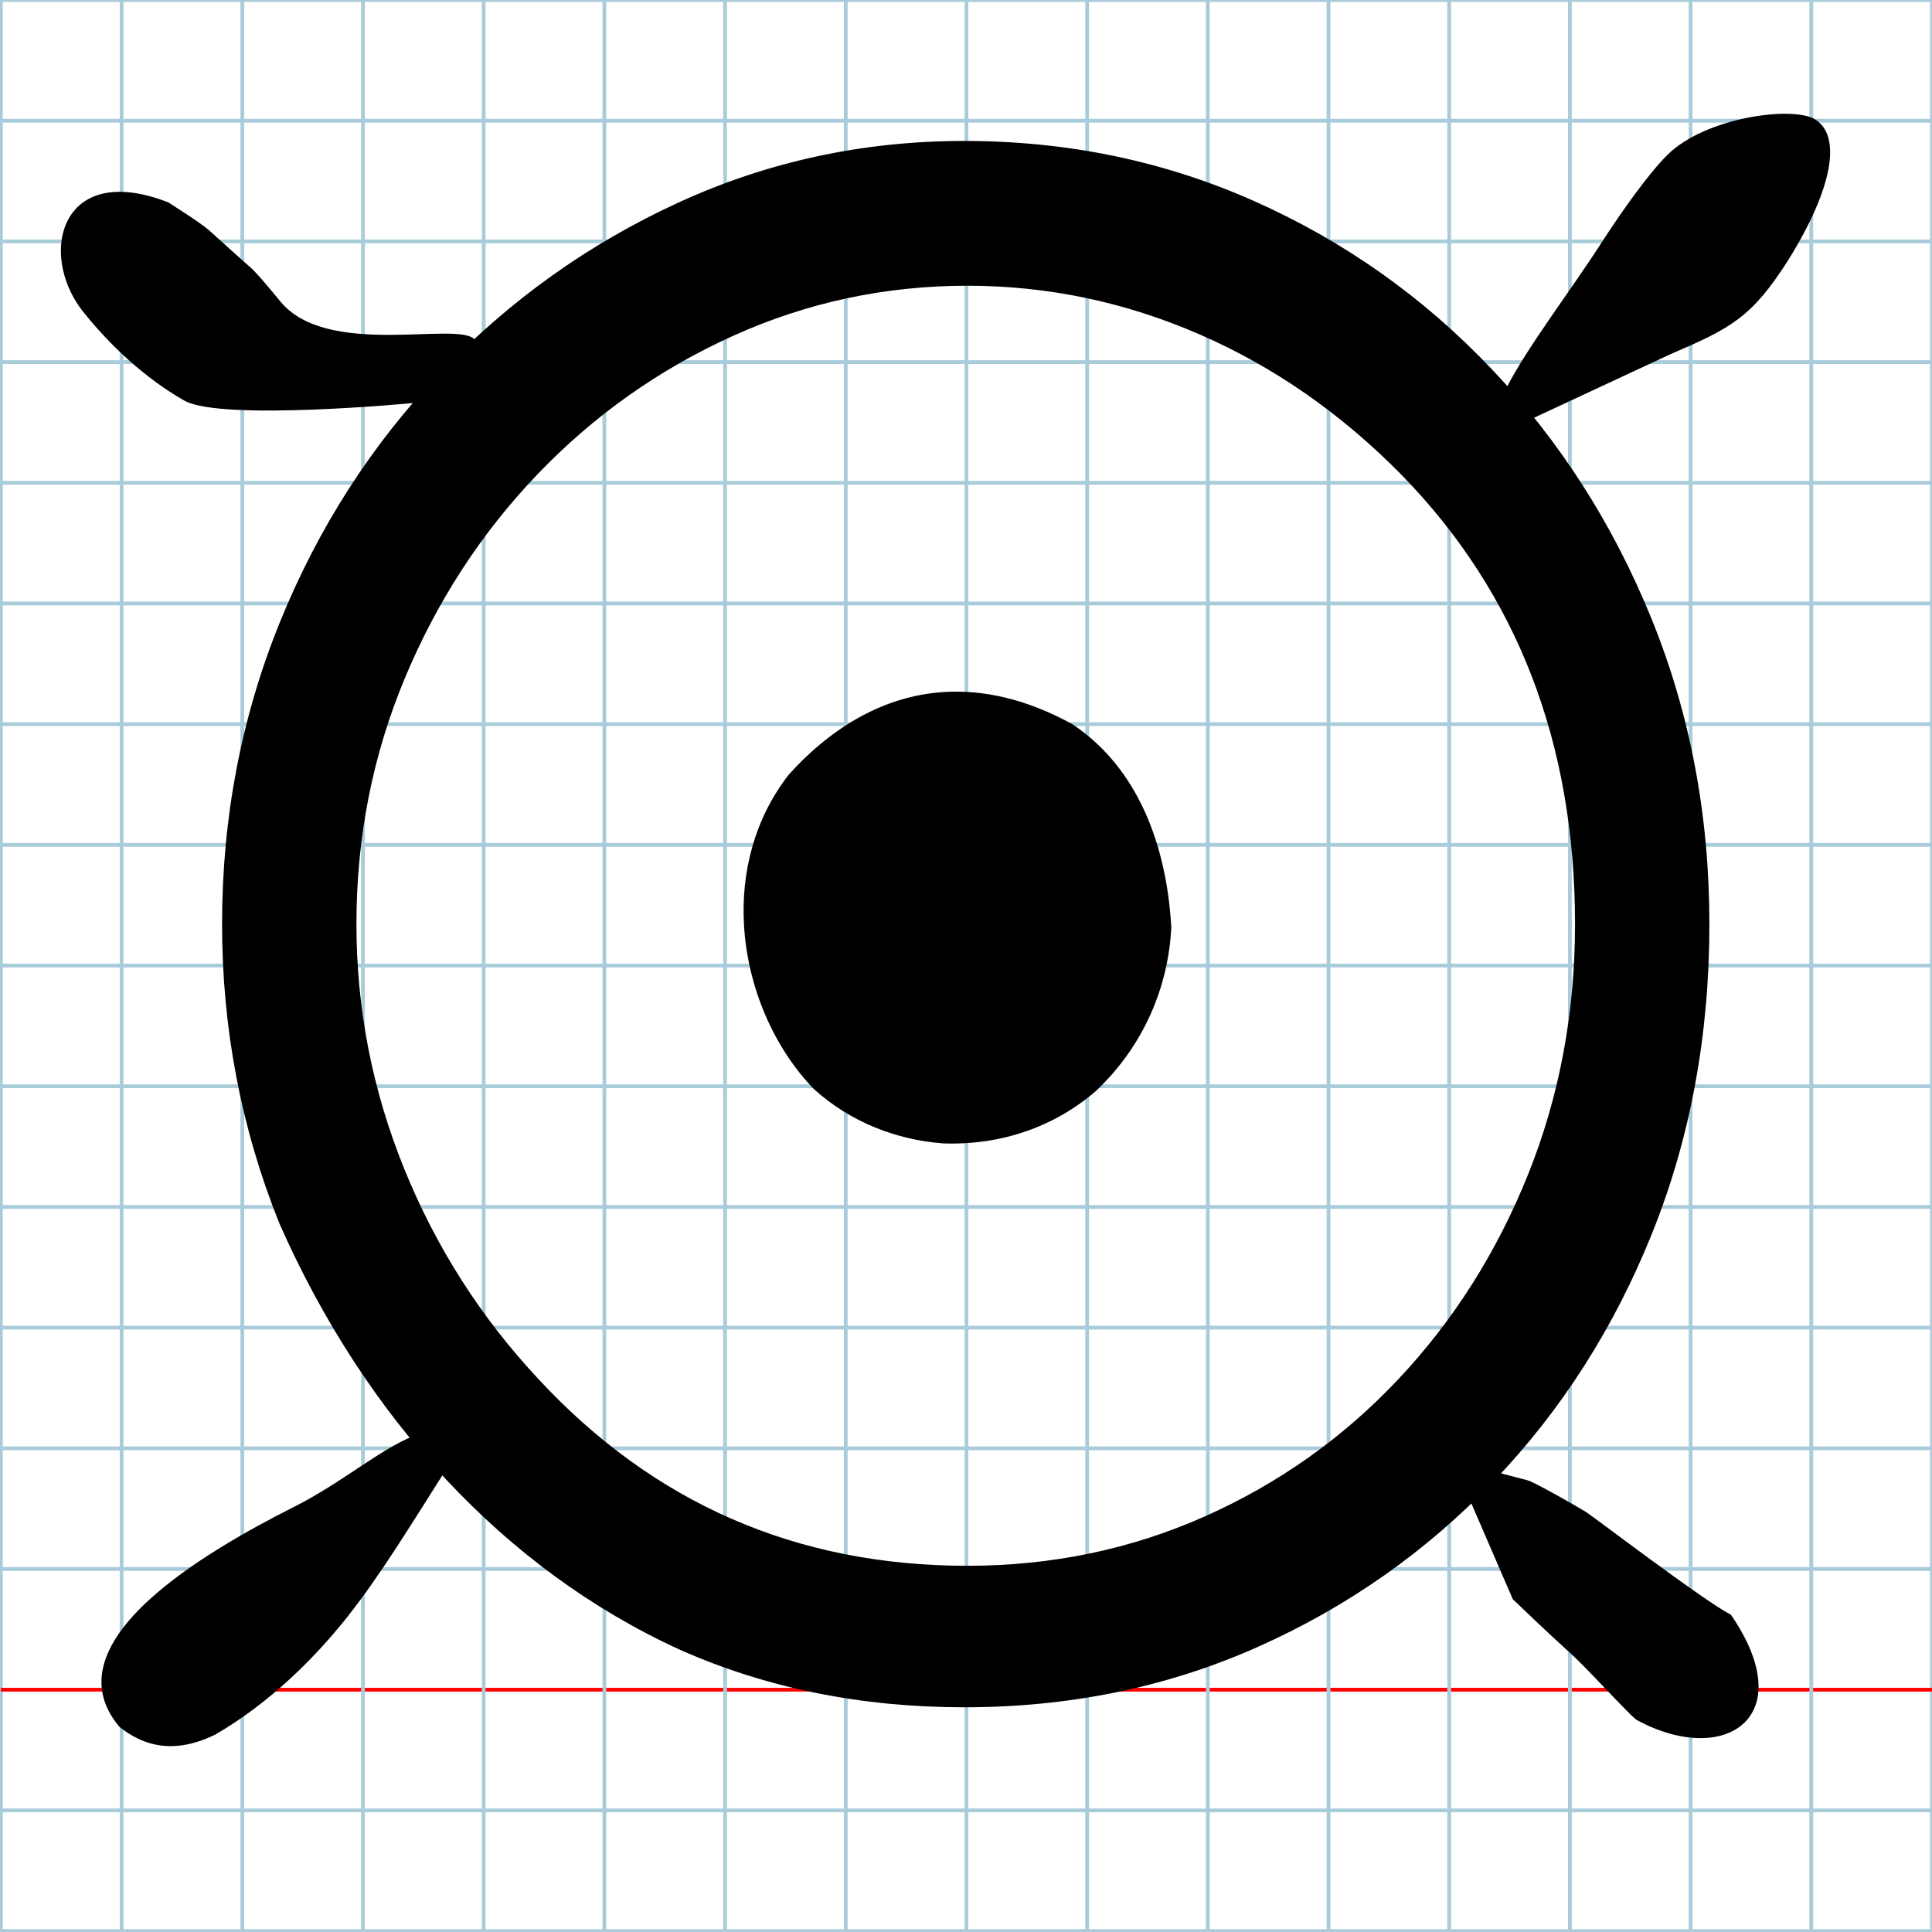
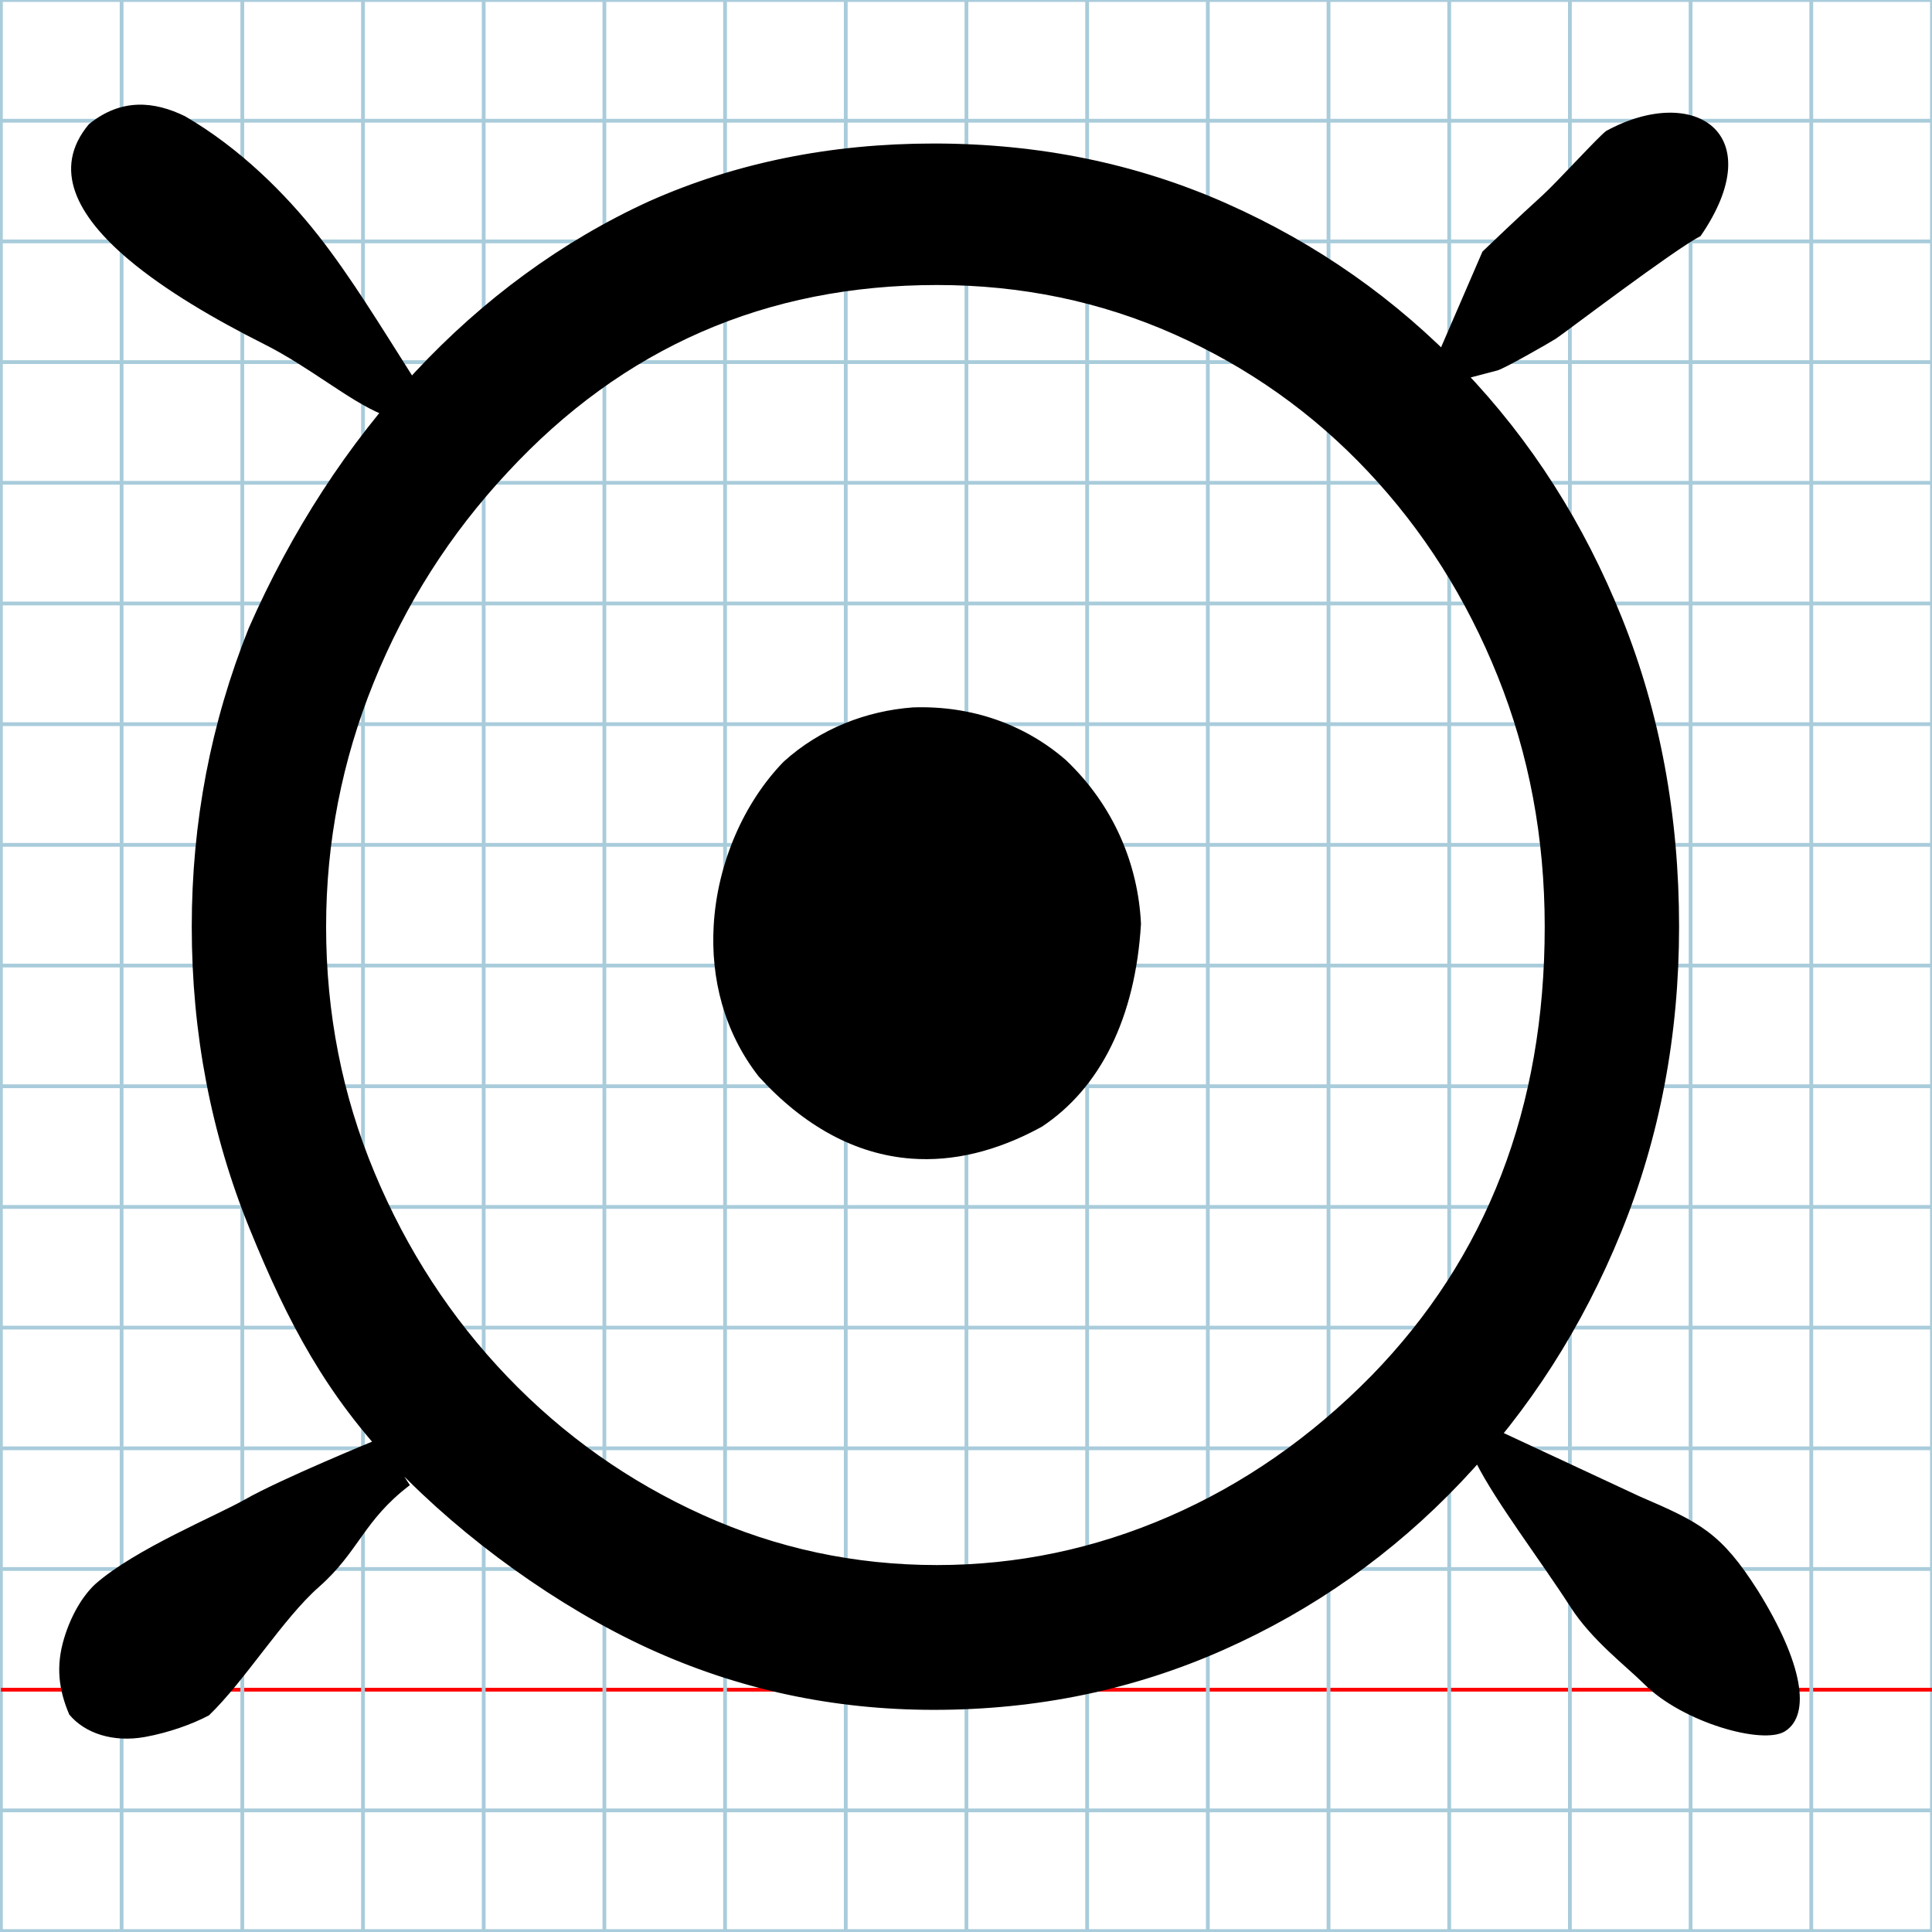
<svg xmlns="http://www.w3.org/2000/svg" version="1.1" id="Layer_1" x="0px" y="0px" width="1000" height="1000" viewBox="0 0 1000 1000" enable-background="new 0 0 512 512" xml:space="preserve">
  <defs id="defs39" />
-   <g id="Grid" transform="matrix(1.952166,0,0,1.95216,0.4753831,0.01703369)">
+   <g id="Grid" transform="matrix(1.952166,0,0,1.95216,0.4753831,0.017034)">
    <rect x="0" stroke-miterlimit="10" width="512" height="512" id="rect4" y="0" style="fill:none;stroke:#a9ccdb;stroke-miterlimit:10" />
    <line stroke-miterlimit="10" x1="0" y1="32" x2="512" y2="32" id="line6" style="fill:none;stroke:#a9ccdb;stroke-miterlimit:10" />
    <line stroke-miterlimit="10" x1="0" y1="64" x2="512" y2="64" id="line8" style="fill:none;stroke:#a9ccdb;stroke-miterlimit:10" />
    <line stroke-miterlimit="10" x1="0" y1="96" x2="512" y2="96" id="line10" style="fill:none;stroke:#a9ccdb;stroke-miterlimit:10" />
    <line stroke-miterlimit="10" x1="0" y1="128" x2="512" y2="128" id="line12" style="fill:none;stroke:#a9ccdb;stroke-miterlimit:10" />
    <line stroke-miterlimit="10" x1="0" y1="160" x2="512" y2="160" id="line14" style="fill:none;stroke:#a9ccdb;stroke-miterlimit:10" />
    <line stroke-miterlimit="10" x1="0" y1="192" x2="512" y2="192" id="line16" style="fill:none;stroke:#a9ccdb;stroke-miterlimit:10" />
    <line stroke-miterlimit="10" x1="0" y1="224" x2="512" y2="224" id="line18" style="fill:none;stroke:#a9ccdb;stroke-miterlimit:10" />
    <line stroke-miterlimit="10" x1="0" y1="256" x2="512" y2="256" id="line20" style="fill:none;stroke:#a9ccdb;stroke-miterlimit:10" />
    <line stroke-miterlimit="10" x1="0" y1="288" x2="512" y2="288" id="line22" style="fill:none;stroke:#a9ccdb;stroke-miterlimit:10" />
    <line stroke-miterlimit="10" x1="0" y1="320" x2="512" y2="320" id="line24" style="fill:none;stroke:#a9ccdb;stroke-miterlimit:10" />
    <line stroke-miterlimit="10" x1="0" y1="352" x2="512" y2="352" id="line26" style="fill:none;stroke:#a9ccdb;stroke-miterlimit:10" />
    <line stroke-miterlimit="10" x1="0" y1="384" x2="512" y2="384" id="line28" style="fill:none;stroke:#a9ccdb;stroke-miterlimit:10" />
    <line stroke-miterlimit="10" x1="0" y1="416" x2="512" y2="416" id="line30" style="fill:none;stroke:#a9ccdb;stroke-miterlimit:10" />
    <line stroke-miterlimit="10" x1="0" y1="448" x2="512" y2="448" id="line32" style="fill:none;stroke:#ff0000;stroke-miterlimit:10" />
    <line stroke-miterlimit="10" x1="0" y1="480" x2="512" y2="480" id="line34" style="fill:none;stroke:#a9ccdb;stroke-miterlimit:10" />
    <line stroke-miterlimit="10" x1="32" y1="0" x2="32" y2="512" id="line36" style="fill:none;stroke:#a9ccdb;stroke-miterlimit:10" />
    <line stroke-miterlimit="10" x1="64" y1="0" x2="64" y2="512" id="line38" style="fill:none;stroke:#a9ccdb;stroke-miterlimit:10" />
    <line stroke-miterlimit="10" x1="96" y1="0" x2="96" y2="512" id="line40" style="fill:none;stroke:#a9ccdb;stroke-miterlimit:10" />
    <line stroke-miterlimit="10" x1="128" y1="0" x2="128" y2="512" id="line42" style="fill:none;stroke:#a9ccdb;stroke-miterlimit:10" />
    <line stroke-miterlimit="10" x1="160" y1="0" x2="160" y2="512" id="line44" style="fill:none;stroke:#a9ccdb;stroke-miterlimit:10" />
    <line stroke-miterlimit="10" x1="192" y1="0" x2="192" y2="512" id="line46" style="fill:none;stroke:#a9ccdb;stroke-miterlimit:10" />
    <line stroke-miterlimit="10" x1="224" y1="0" x2="224" y2="512" id="line48" style="fill:none;stroke:#a9ccdb;stroke-miterlimit:10" />
    <line stroke-miterlimit="10" x1="256" y1="0" x2="256" y2="512" id="line50" style="fill:none;stroke:#a9ccdb;stroke-miterlimit:10" />
    <line stroke-miterlimit="10" x1="288" y1="0" x2="288" y2="512" id="line52" style="fill:none;stroke:#a9ccdb;stroke-miterlimit:10" />
    <line stroke-miterlimit="10" x1="320" y1="0" x2="320" y2="512" id="line54" style="fill:none;stroke:#a9ccdb;stroke-miterlimit:10" />
    <line stroke-miterlimit="10" x1="352" y1="0" x2="352" y2="512" id="line56" style="fill:none;stroke:#a9ccdb;stroke-miterlimit:10" />
    <line stroke-miterlimit="10" x1="384" y1="0" x2="384" y2="512" id="line58" style="fill:none;stroke:#a9ccdb;stroke-miterlimit:10" />
    <line stroke-miterlimit="10" x1="416" y1="0" x2="416" y2="512" id="line60" style="fill:none;stroke:#a9ccdb;stroke-miterlimit:10" />
    <line stroke-miterlimit="10" x1="448" y1="0" x2="448" y2="512" id="line62" style="fill:none;stroke:#a9ccdb;stroke-miterlimit:10" />
    <line stroke-miterlimit="10" x1="480" y1="0" x2="480" y2="512" id="line64" style="fill:none;stroke:#a9ccdb;stroke-miterlimit:10" />
  </g>
-   <path d="m 862.981,80.239 c -9.587,9.552 -23.279,28.645 -34.385,45.91 -15.483,24.07 -38.42,54.053 -48.849,74.624 0,0 12.262,15.723 12.391,16.334 l 72.222,-33.667 c 31.576,-13.56 42.239,-18.966 61.245,-48.838 23.236,-37.377 27.565,-64.088 14.051,-72.716 -11.402,-7.28 -56.876,-1.331 -76.674,18.354 z M 42.801,161.053 c 13.822,17.43 32.219,34.723 52.602,46.296 19.024,10.801 118.599,1.243 118.599,1.243 3.351,0.598 29.159,-29.743 31.503,-33.046 -9.338,-9.345 -76.257,9.924 -100.384,-19.517 -3.456,-4.217 -12.638,-15.376 -15.924,-18.013 -1.948,-1.563 -19.173,-17.253 -21.03,-18.856 -5.355,-4.623 -20.158,-13.733 -21.08,-14.431 -24.991,-9.723 -41.149,-5.386 -49.279,5.034 -10.016,12.837 -7.849,34.905 4.992,51.29 z m 187.013,601.236 -16.279,-18.811 c -17.165,6.991 -37.348,24.408 -61.116,36.356 -25.341,12.739 -51.088,27.726 -70.097,43.75 -26.627,22.445 -40.038,46.924 -20.612,70.108 16.735,13.574 33.819,11.933 49.792,4.093 14.028,-8.153 27.103,-18.173 38.992,-29.166 11.102,-10.266 21.171,-21.38 30.014,-32.617 16.698,-21.323 31.569,-45.757 49.307,-73.713 z m 178.573,-361.507 c -18.058,23.153 -24.854,50.969 -23.294,78.088 1.857,32.279 15.553,63.572 36.188,84.838 19.024,17.237 42.945,26.322 66.931,28.114 30.665,1.047 58.072,-8.952 79.131,-27.216 24.949,-23.662 37.454,-54.188 38.922,-84.799 -2.878,-48.58 -20.987,-84.946 -51.333,-105.04 -23.388,-12.831 -46.03,-18.086 -67.427,-16.503 -29.093,2.152 -55.884,16.944 -79.118,42.519 z m 90.666,482.906 c 54.449,0 104.99,-10.361 151.622,-31.084 46.632,-20.722 87.469,-49.393 122.511,-86.013 35.042,-36.619 62.401,-79.484 82.078,-128.593 19.677,-49.109 29.516,-102.335 29.516,-159.677 0,-56.206 -9.973,-108.864 -29.92,-157.974 C 834.914,271.238 807.285,228.089 771.974,190.903 736.663,153.715 695.691,124.761 649.059,104.038 602.427,83.316 552.425,72.954 499.054,72.954 c -52.293,0 -101.621,10.645 -147.983,31.935 -46.363,21.29 -87.334,50.529 -122.915,87.716 -35.581,37.187 -63.344,80.335 -83.291,129.445 -19.947,49.11 -29.92,101.2 -29.92,156.271 0,53.935 9.839,105.458 29.516,154.567 44.165,100.437 116.412,179.425 207.419,220.993 44.745,19.871 93.804,29.806 147.175,29.806 z m 1.617,-73.238 c -88.413,0 -162.539,-32.361 -222.379,-97.084 -29.651,-31.793 -52.697,-67.987 -69.14,-108.58 -16.443,-40.593 -24.664,-82.748 -24.664,-126.464 0,-44.852 8.356,-87.29 25.068,-127.316 16.712,-40.026 39.624,-75.226 68.735,-105.6 29.111,-30.374 62.805,-54.219 101.082,-71.535 38.276,-17.316 78.709,-25.974 121.298,-25.974 41.511,0 81.539,8.374 120.085,25.122 38.546,16.749 73.453,41.019 104.72,72.813 59.84,61.316 89.76,138.812 89.76,232.49 0,45.987 -8.087,89.135 -24.26,129.445 -16.173,40.31 -38.546,75.651 -67.118,106.025 -28.572,30.374 -61.997,54.077 -100.273,71.109 -38.276,17.032 -79.248,25.548 -122.915,25.548 z m 395.248,25.337 c -13.791,-7.032 -71.22,-50.797 -74.933,-53.144 -3.773,-2.384 -27.153,-15.758 -30.433,-16.469 l -14.545,-3.813 -14.77,15.029 21.775,50.352 c 2.617,2.519 7.078,6.786 12.324,11.734 5.732,5.407 12.399,11.626 18.62,17.266 7.649,6.935 29.383,30.866 33.107,33.459 45.524,24.766 85.444,-1.183 48.857,-54.414 z" id="path35" />
+   <path d="m 851.211,871.846 c -9.587,-9.552 -27.203,-22.759 -38.308,-40.025 -15.483,-24.07 -38.42,-54.053 -48.849,-74.624 0,0 12.262,-15.723 12.391,-16.334 l 72.222,33.667 c 31.576,13.56 42.239,18.966 61.245,48.838 23.236,37.377 27.565,64.088 14.051,72.716 -11.402,7.28 -52.952,-4.554 -72.751,-24.239 z M 49.357,819.884 c 20.793,-18.237 62.214,-35.119 77.434,-43.76 19.024,-10.801 67.595,-30.668 67.595,-30.668 3.351,-0.598 15.427,19.935 17.771,23.238 -24.18,18.4 -26.264,34.382 -47.154,52.779 -18.541,16.328 -38.406,48.706 -56.835,66.382 -8.594,4.562 -20.805,8.958 -33.078,11.184 -16.511,2.995 -31.171,-1.86 -39.242,-11.596 -5.588,-13.082 -6.935,-25.195 -2.701,-39.338 3.458,-11.549 9.33,-21.836 16.21,-28.219 z M 214.121,195.681 197.841,214.493 C 180.677,207.502 160.493,190.085 136.725,178.137 111.384,165.399 85.638,150.411 66.628,134.387 40.001,111.942 26.59,87.463 46.016,64.279 c 16.735,-13.574 33.819,-11.933 49.792,-4.093 14.028,8.153 27.103,18.173 38.992,29.166 11.102,10.266 21.171,21.38 30.014,32.617 16.698,21.323 31.569,45.757 49.307,73.713 z m 178.573,361.507 c -18.058,-23.153 -24.854,-50.969 -23.294,-78.088 1.857,-32.279 15.553,-63.572 36.188,-84.838 19.024,-17.237 42.945,-26.322 66.931,-28.114 30.665,-1.047 58.072,8.952 79.131,27.216 24.949,23.662 37.454,54.188 38.922,84.799 -2.878,48.58 -20.987,84.946 -51.333,105.04 -23.388,12.831 -46.03,18.086 -67.427,16.503 -29.093,-2.152 -55.884,-16.944 -79.118,-42.519 z M 483.36,74.283 c 54.449,0 104.99,10.361 151.622,31.084 46.632,20.722 87.469,49.393 122.511,86.013 35.042,36.619 62.401,79.484 82.078,128.593 19.677,49.109 29.516,102.335 29.516,159.677 0,56.206 -9.973,108.864 -29.92,157.974 -19.947,49.11 -47.576,92.258 -82.887,129.445 -35.311,37.187 -76.283,66.142 -122.915,86.864 -46.632,20.723 -96.634,31.084 -150.005,31.084 -52.293,0 -101.621,-10.645 -147.983,-31.935 C 289.014,831.79 240.196,796.666 204.615,759.479 169.034,722.292 149.118,685.029 129.171,635.92 109.224,586.81 99.251,534.72 99.251,479.649 c 0,-53.935 9.839,-105.458 29.516,-154.567 44.165,-100.437 116.412,-179.425 207.419,-220.993 44.745,-19.871 93.804,-29.806 147.175,-29.806 z m 1.617,73.238 c -88.413,0 -162.539,32.361 -222.379,97.084 -29.651,31.793 -52.697,67.987 -69.14,108.58 -16.443,40.593 -24.664,82.748 -24.664,126.464 0,44.852 8.356,87.29 25.068,127.316 16.712,40.026 39.624,75.226 68.735,105.6 29.111,30.374 62.805,54.219 101.082,71.535 38.276,17.316 78.709,25.974 121.298,25.974 41.511,0 81.539,-8.374 120.085,-25.122 38.546,-16.749 73.453,-41.019 104.72,-72.813 59.84,-61.316 89.76,-138.812 89.76,-232.49 0,-45.987 -8.087,-89.135 -24.26,-129.445 C 759.111,309.895 736.738,274.553 708.166,244.179 679.593,213.805 646.169,190.102 607.893,173.069 569.617,156.037 528.645,147.521 484.978,147.521 z m 395.248,-25.337 c -13.791,7.032 -71.22,50.797 -74.933,53.144 -3.773,2.384 -27.153,15.758 -30.433,16.469 l -14.545,3.813 -14.77,-15.029 21.775,-50.352 c 2.617,-2.519 7.078,-6.786 12.324,-11.734 5.732,-5.407 12.399,-11.626 18.62,-17.266 7.649,-6.935 29.383,-30.866 33.107,-33.459 45.524,-24.766 85.444,1.183 48.857,54.414 z" id="path35" />
</svg>
